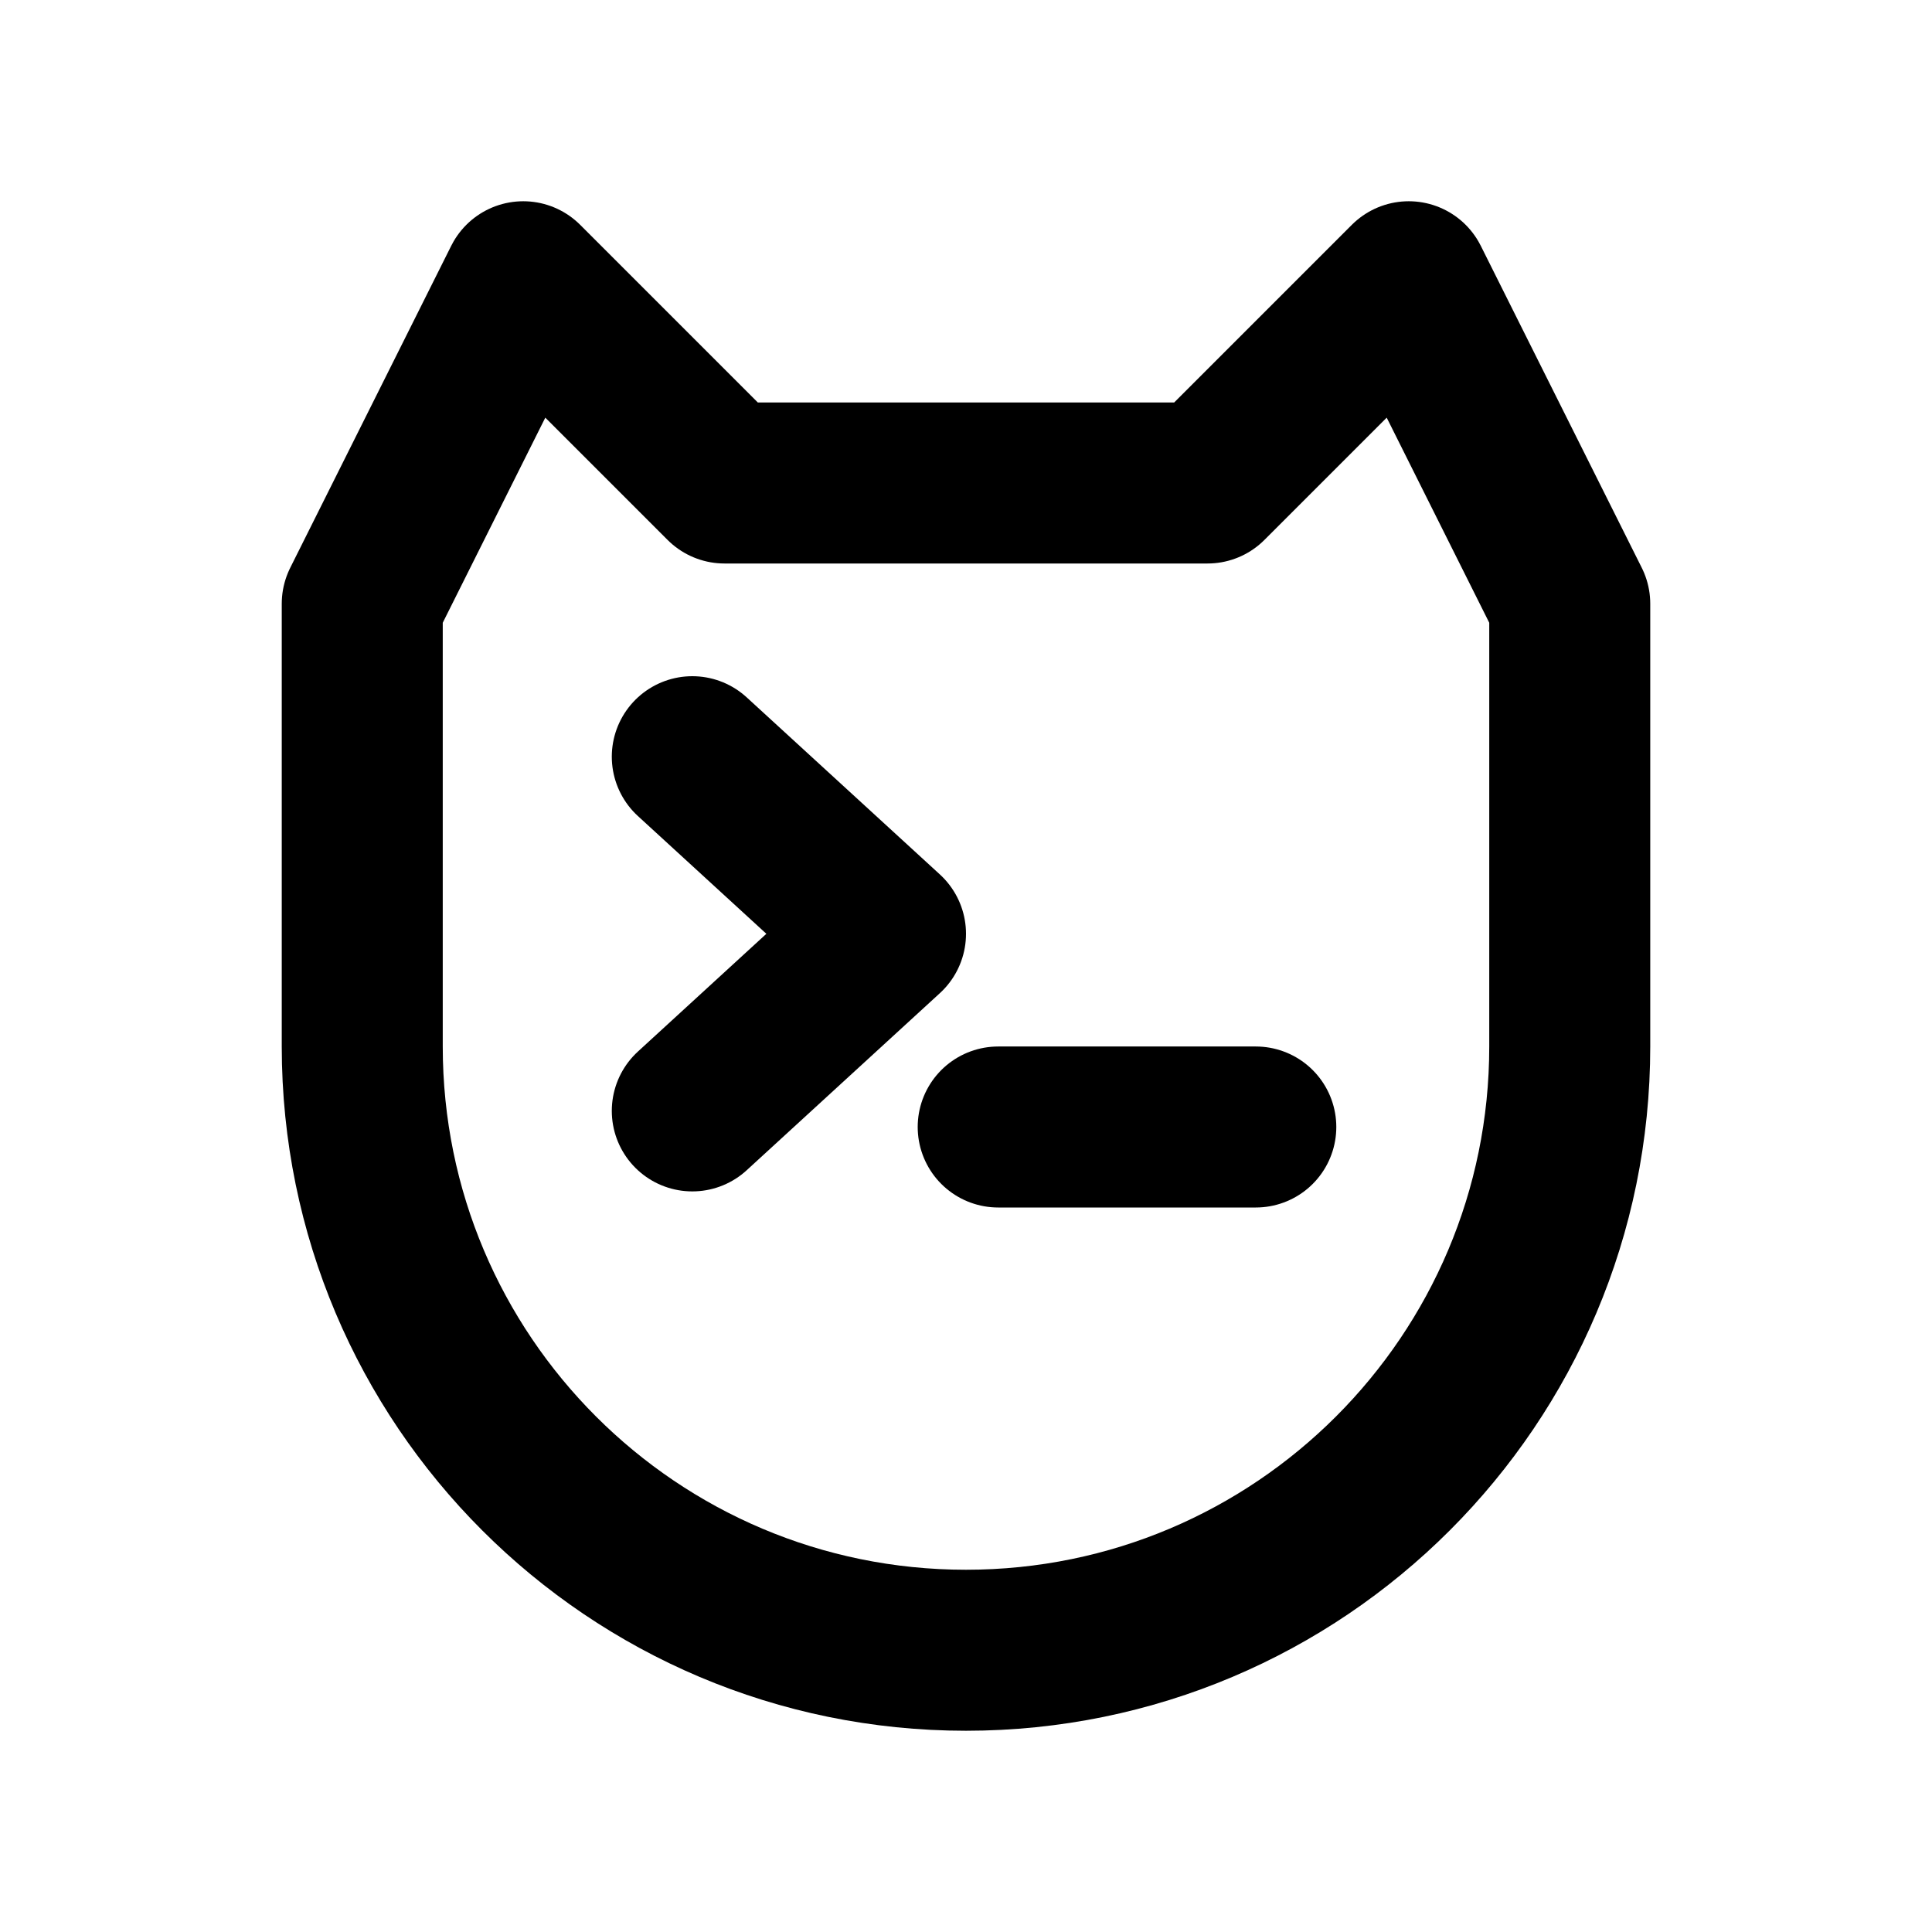
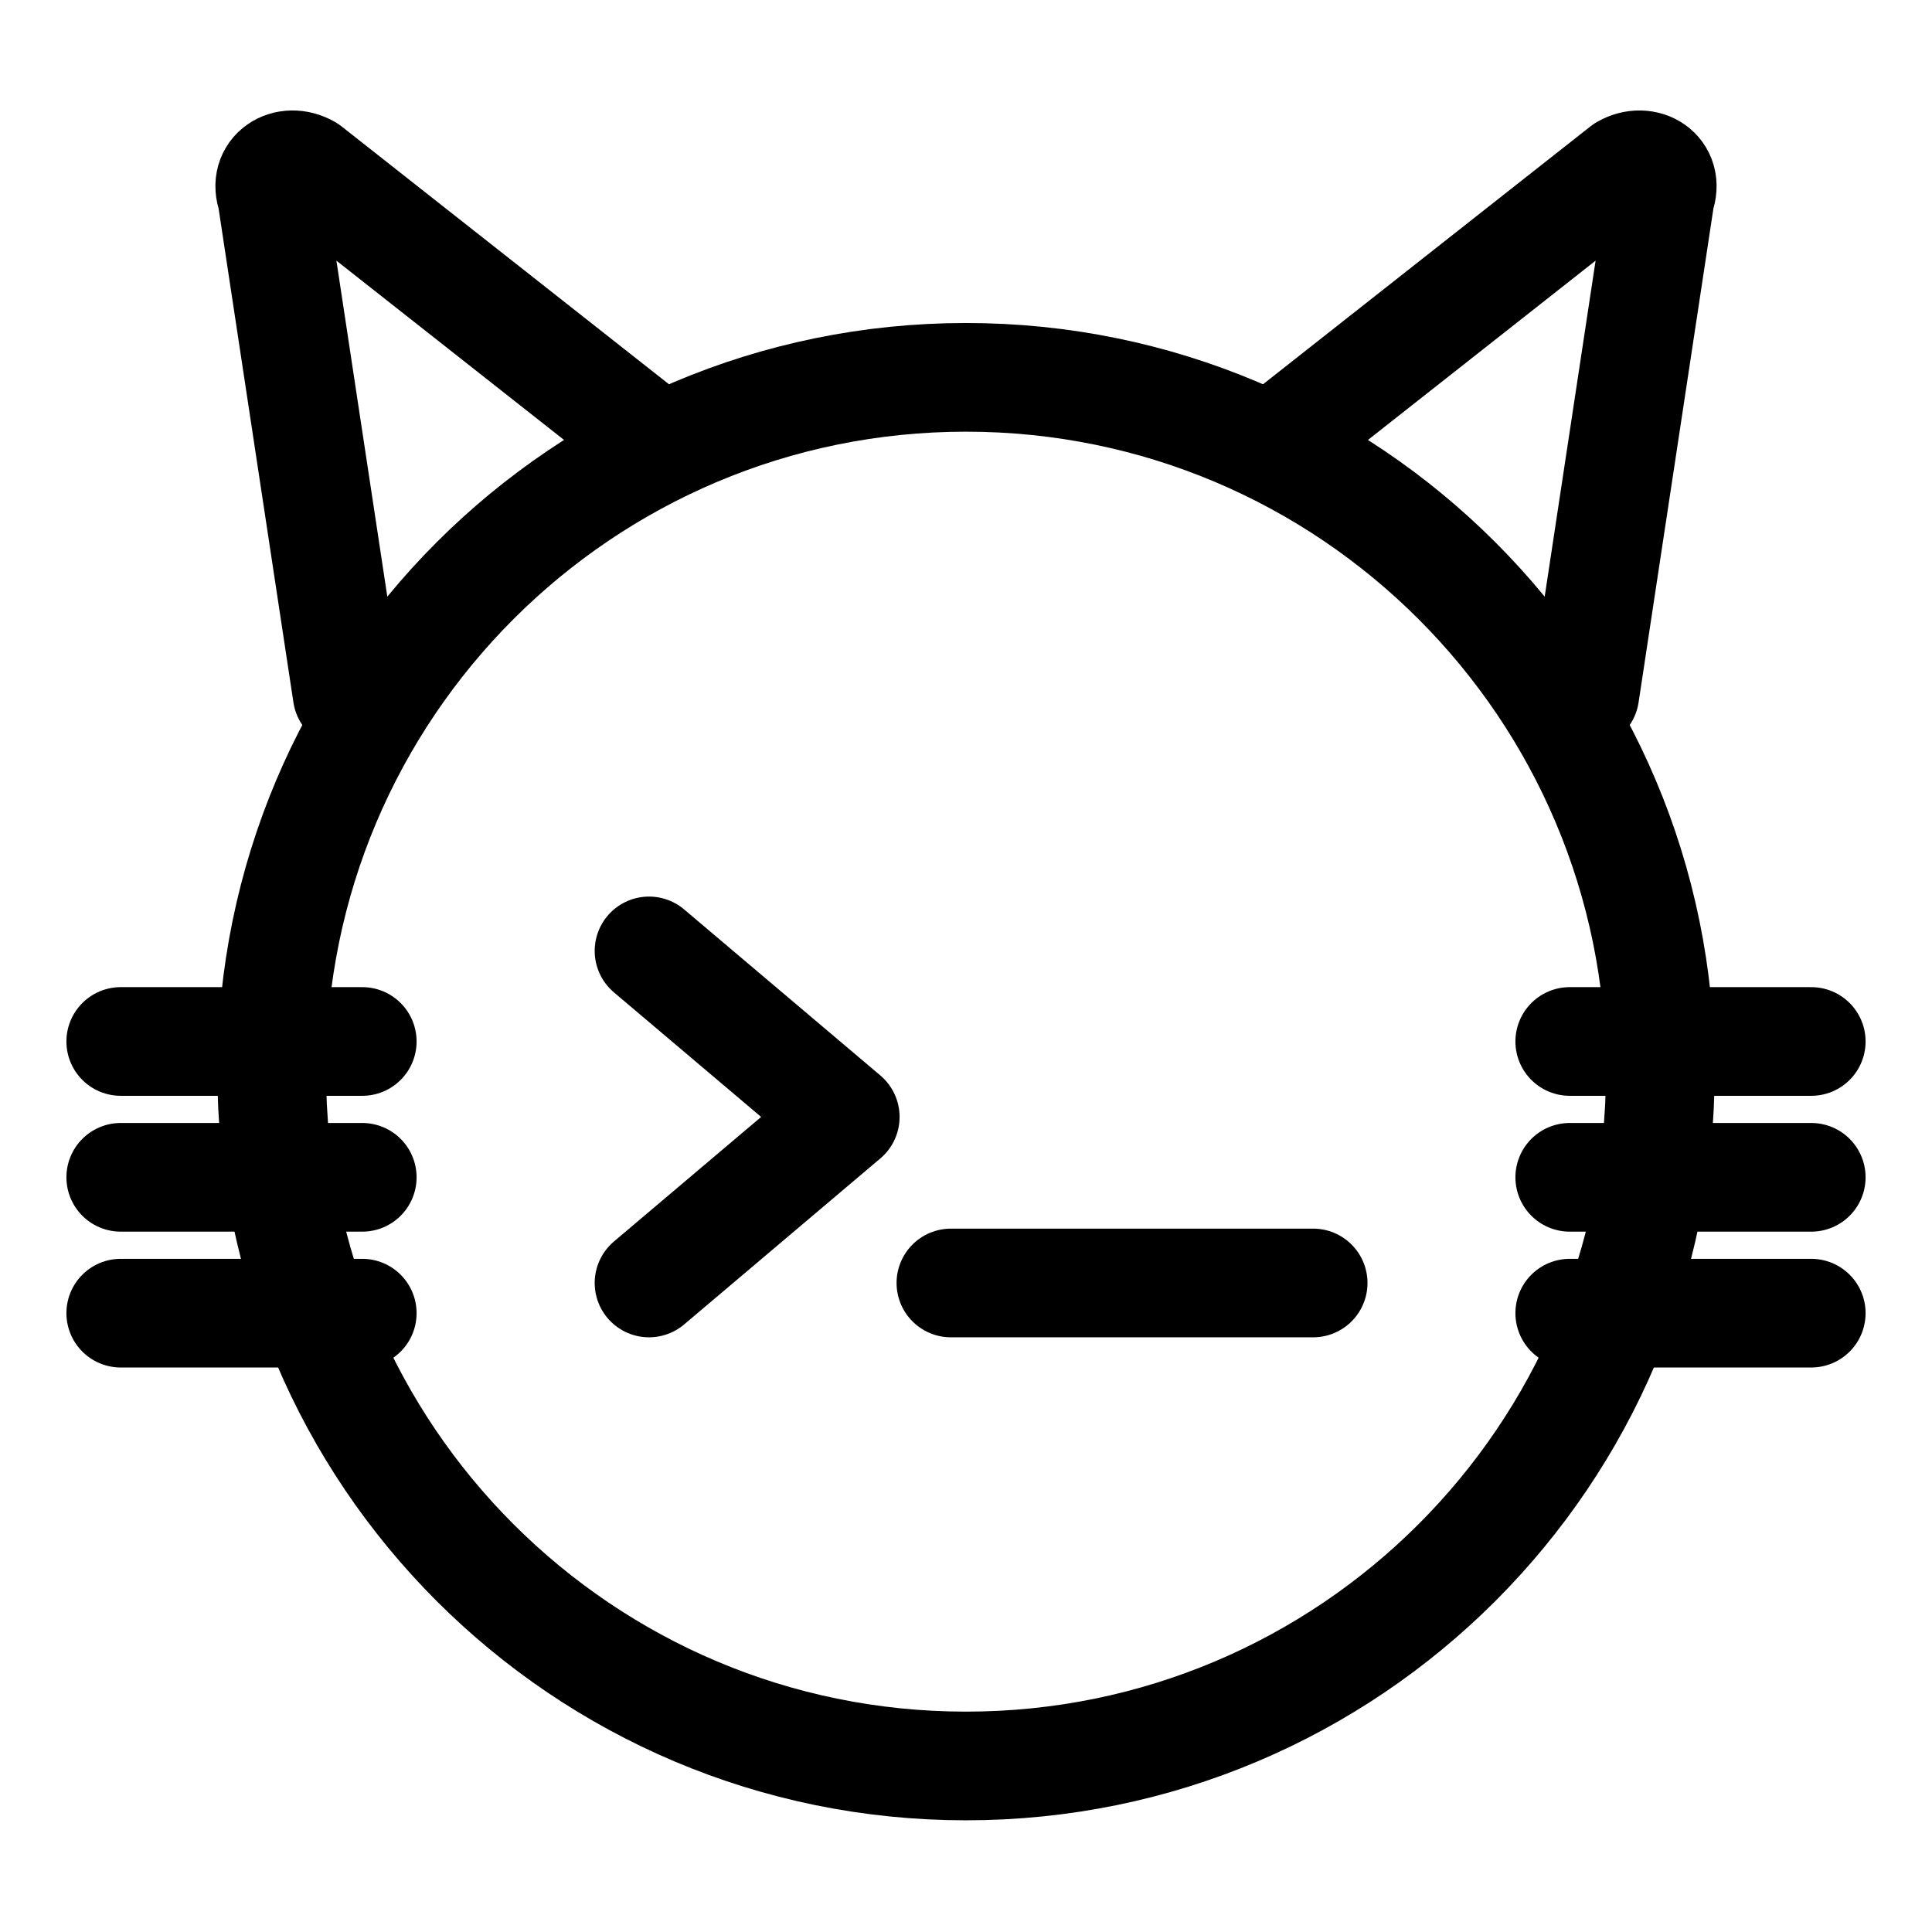
- <svg xmlns="http://www.w3.org/2000/svg" width="16" height="16" viewBox="0 0 24 24">
-   <g fill="none" stroke="currentColor" stroke-width="2" stroke-linecap="round" stroke-linejoin="round">
-     <path d="M4.5 7.5 6.5 3.5l2.5 2.5h6l2.5-2.5 2 4v5.5a7.5 7.5 0 0 1-7.5 7.5 7.5 7.5 0 0 1-7.5-7.5Z" />
-     <path d="M8.6 9.4 11 11.6l-2.4 2.2" />
-     <path d="M12.4 14h3.2" />
+ <svg xmlns="http://www.w3.org/2000/svg" viewBox="0 0 64 64" width="16" height="16">
+   <g fill="none" stroke="currentColor" stroke-width="3.6" stroke-linecap="round" stroke-linejoin="round">
+     <circle cx="32" cy="35.5" r="23" />
+     <path d="M 11.5 23 L 9 6.5 C 8.7 5.7 9.5 5.2 10.2 5.6 L 21.5 14.5" />
+     <path d="M 42.5 14.5 L 53.8 5.6 C 54.5 5.2 55.3 5.7 55 6.5 L 52.5 23" />
+     <line x1="4" y1="34.5" x2="12" y2="34.5" />
+     <line x1="4" y1="39" x2="12" y2="39" />
+     <line x1="4" y1="43.5" x2="12" y2="43.5" />
+     <line x1="52" y1="34.5" x2="60" y2="34.5" />
+     <line x1="52" y1="39" x2="60" y2="39" />
+     <line x1="52" y1="43.5" x2="60" y2="43.5" />
+     <path d="M 21.5 31.5 L 28 37 L 21.5 42.5" />
+     <line x1="31.5" y1="42.5" x2="43.5" y2="42.5" />
  </g>
</svg>
